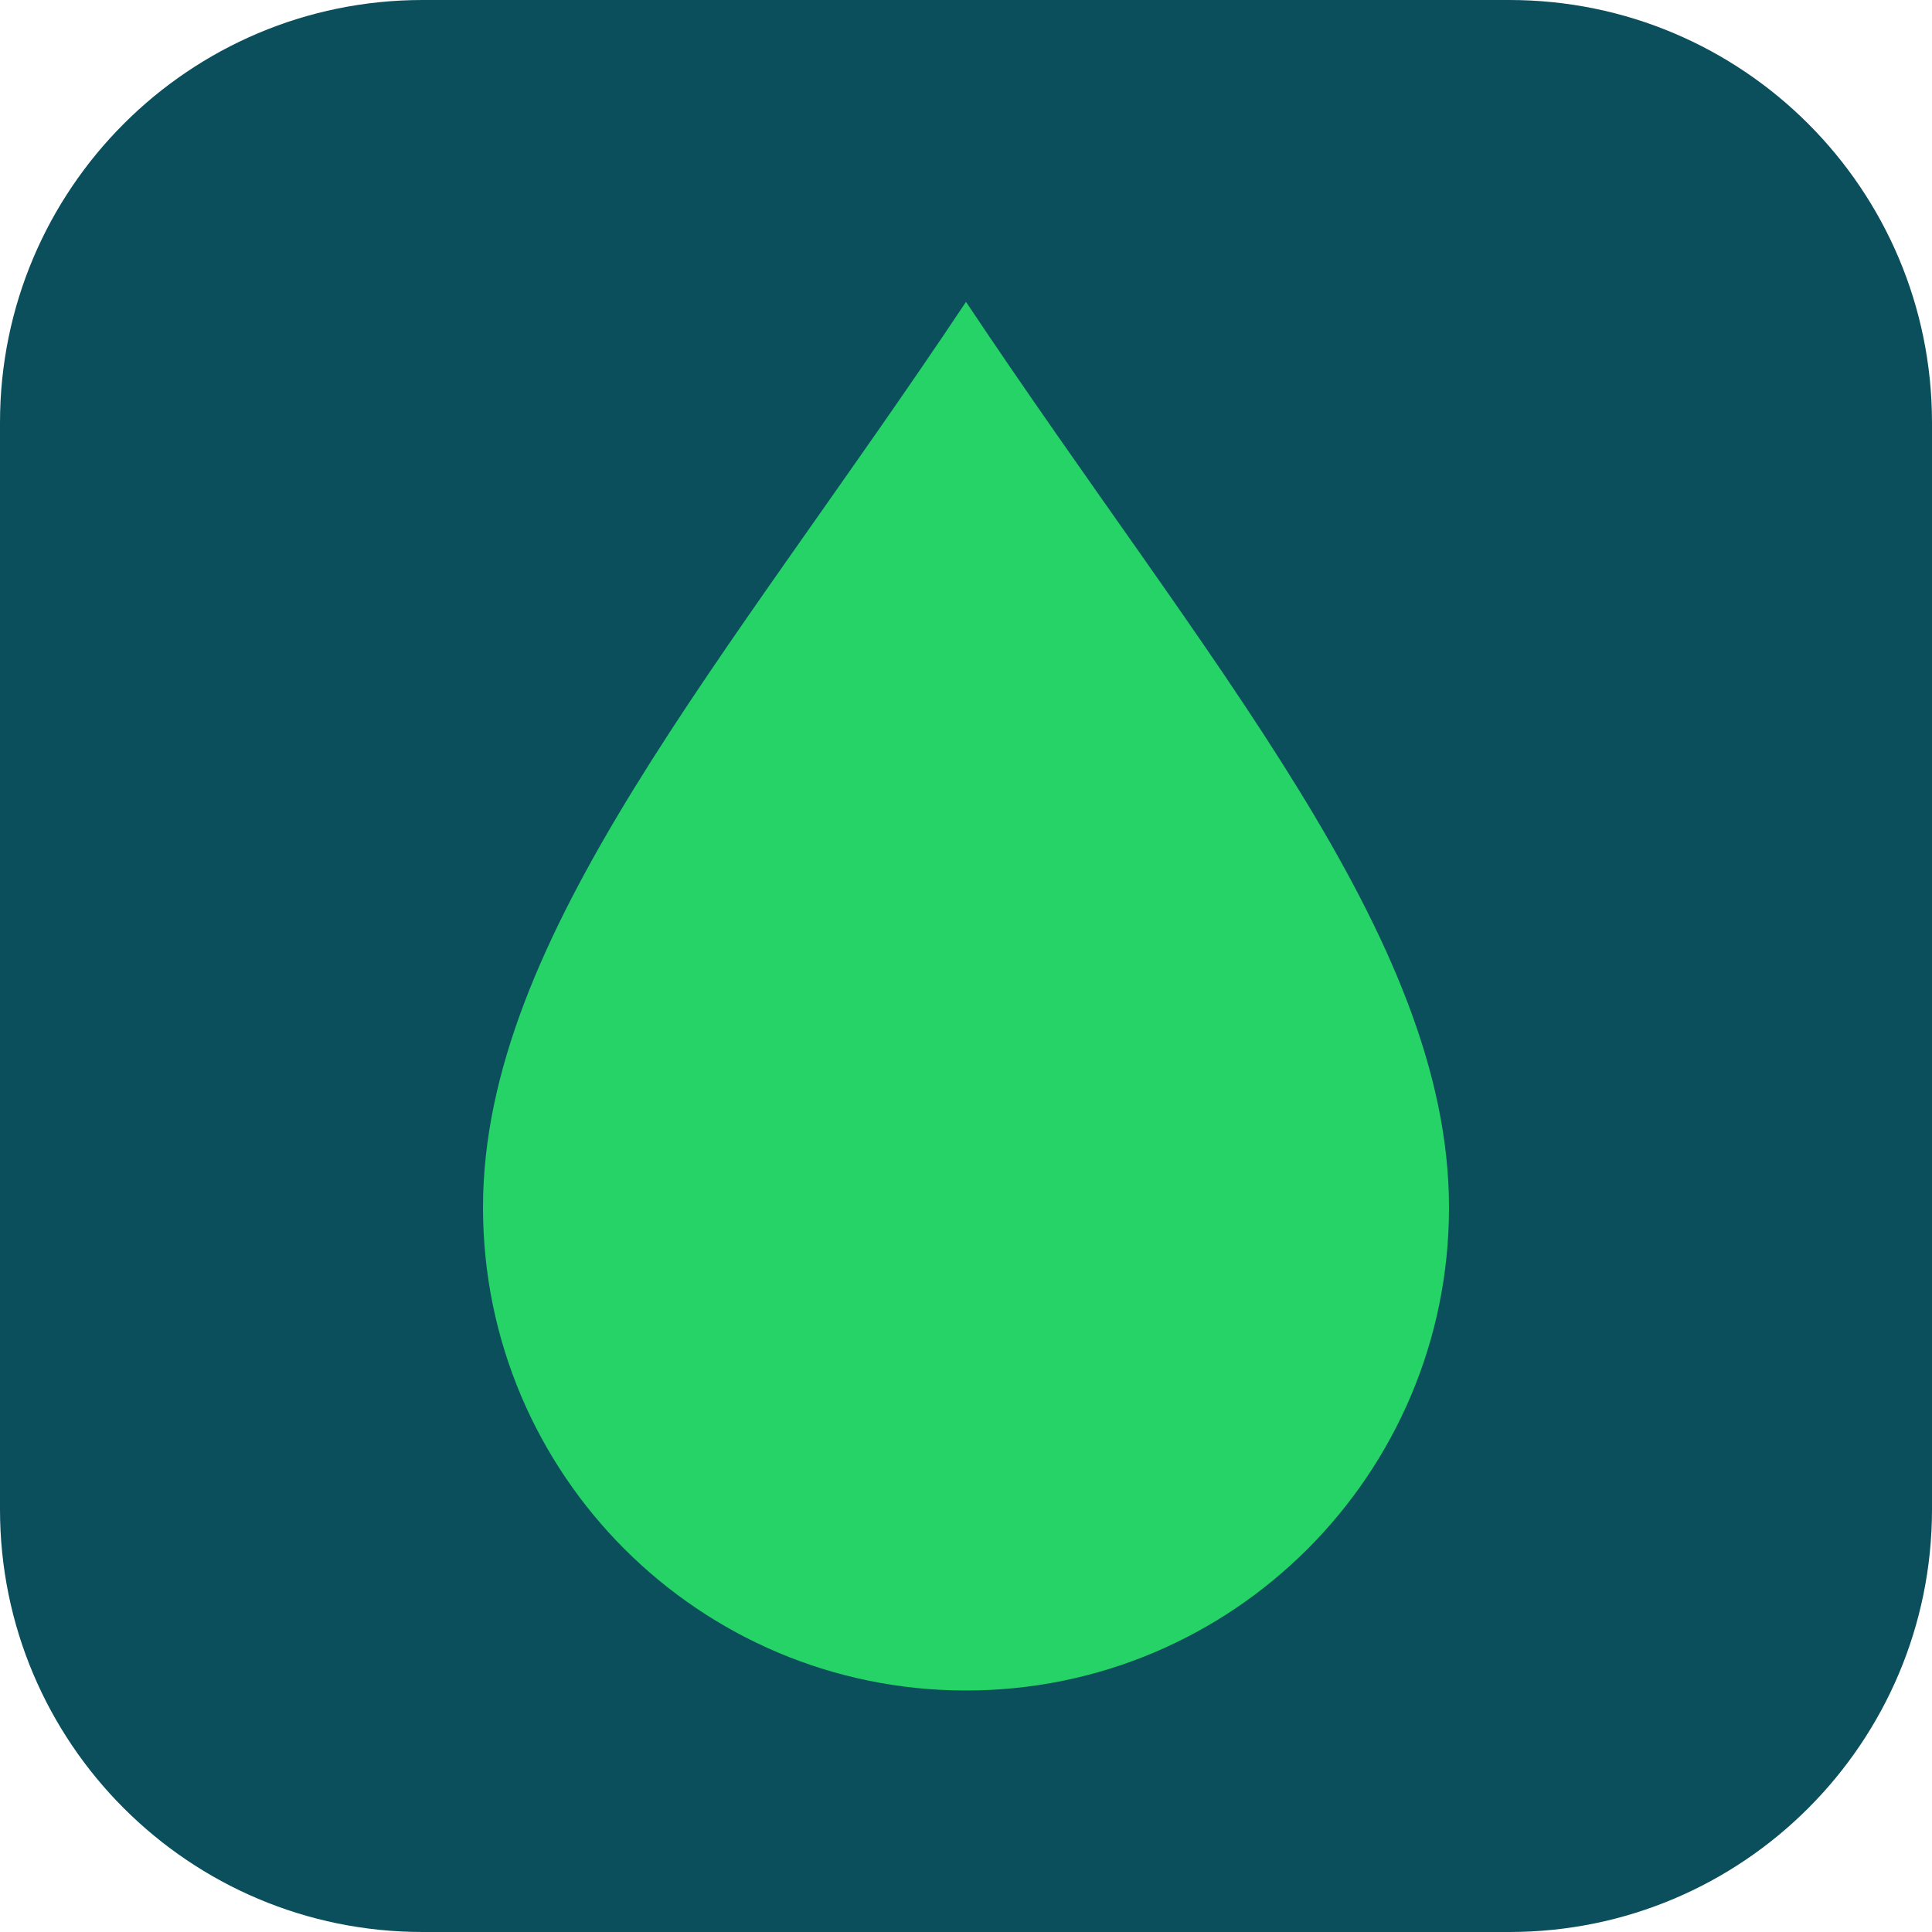
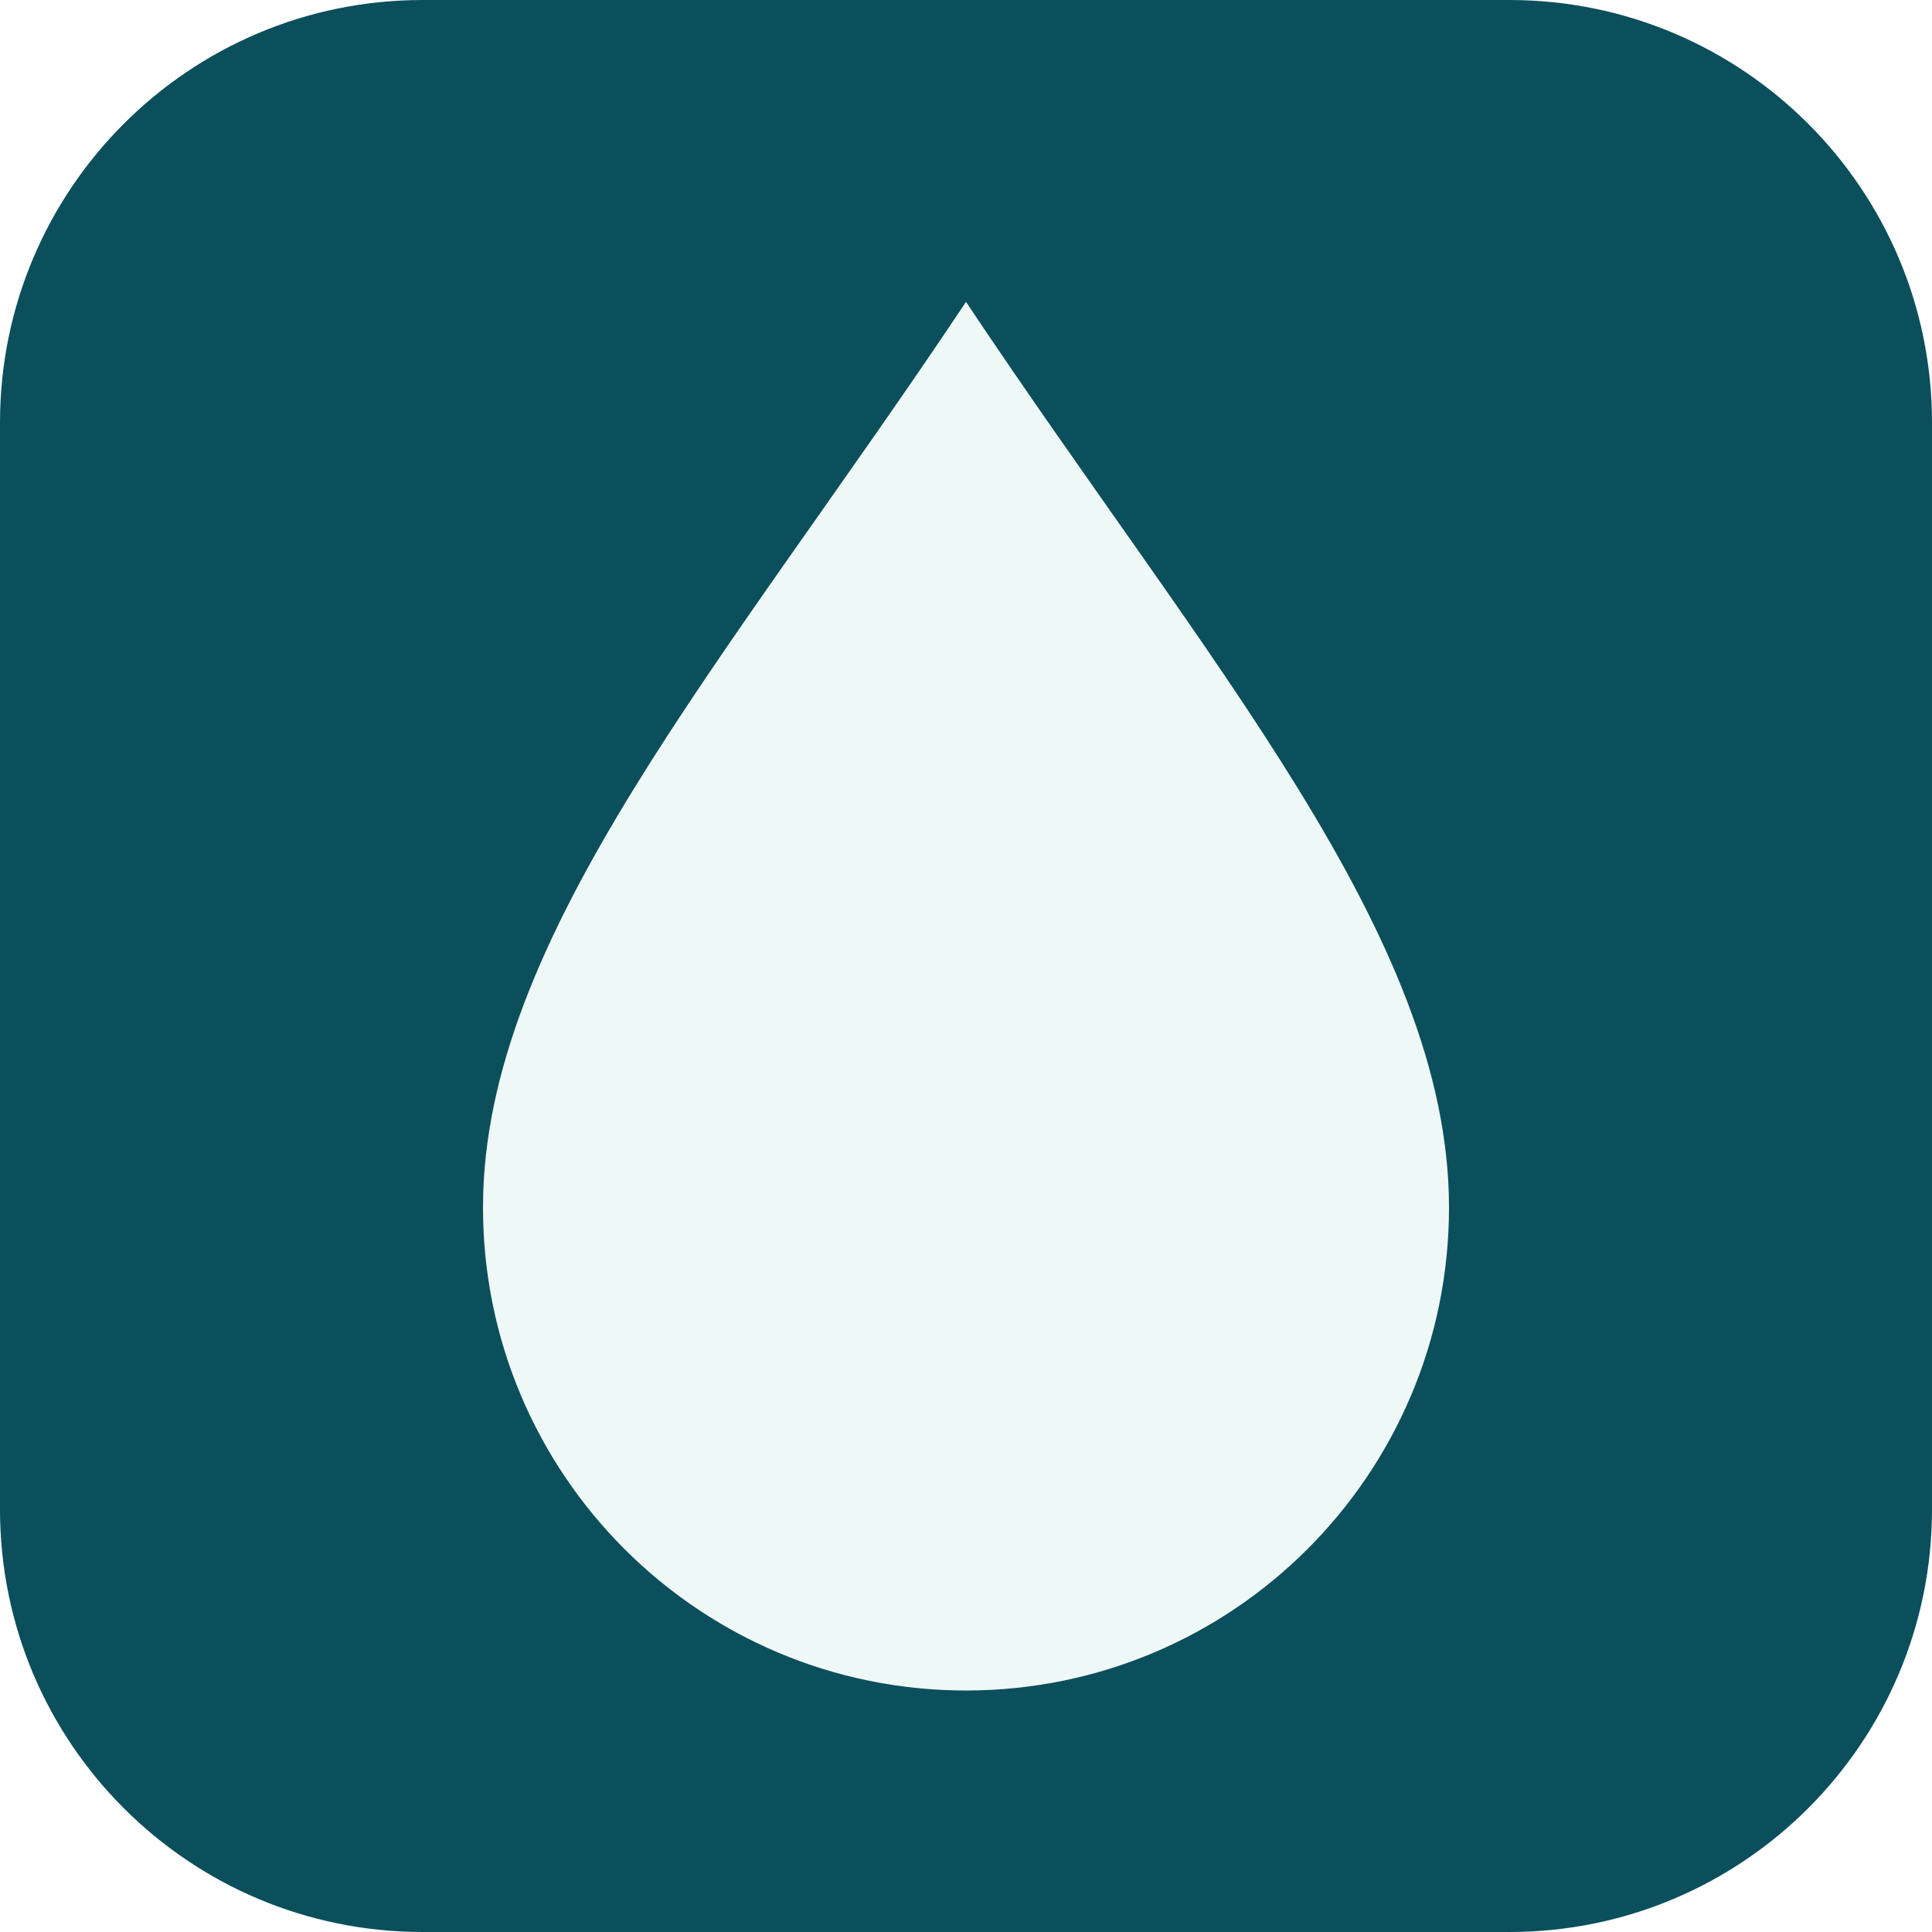
<svg xmlns="http://www.w3.org/2000/svg" viewBox="0 0 64 64">
  <rect width="64" height="64" rx="14" fill="#0b4f5c" />
-   <path d="M32 10c8 12 16 21 16 30a16 16 0 0 1-32 0c0-9 8-18 16-30Z" fill="#25d366" />
+   <path d="M32 10c8 12 16 21 16 30a16 16 0 0 1-32 0c0-9 8-18 16-30Z" fill="#eef8f6" />
</svg>
